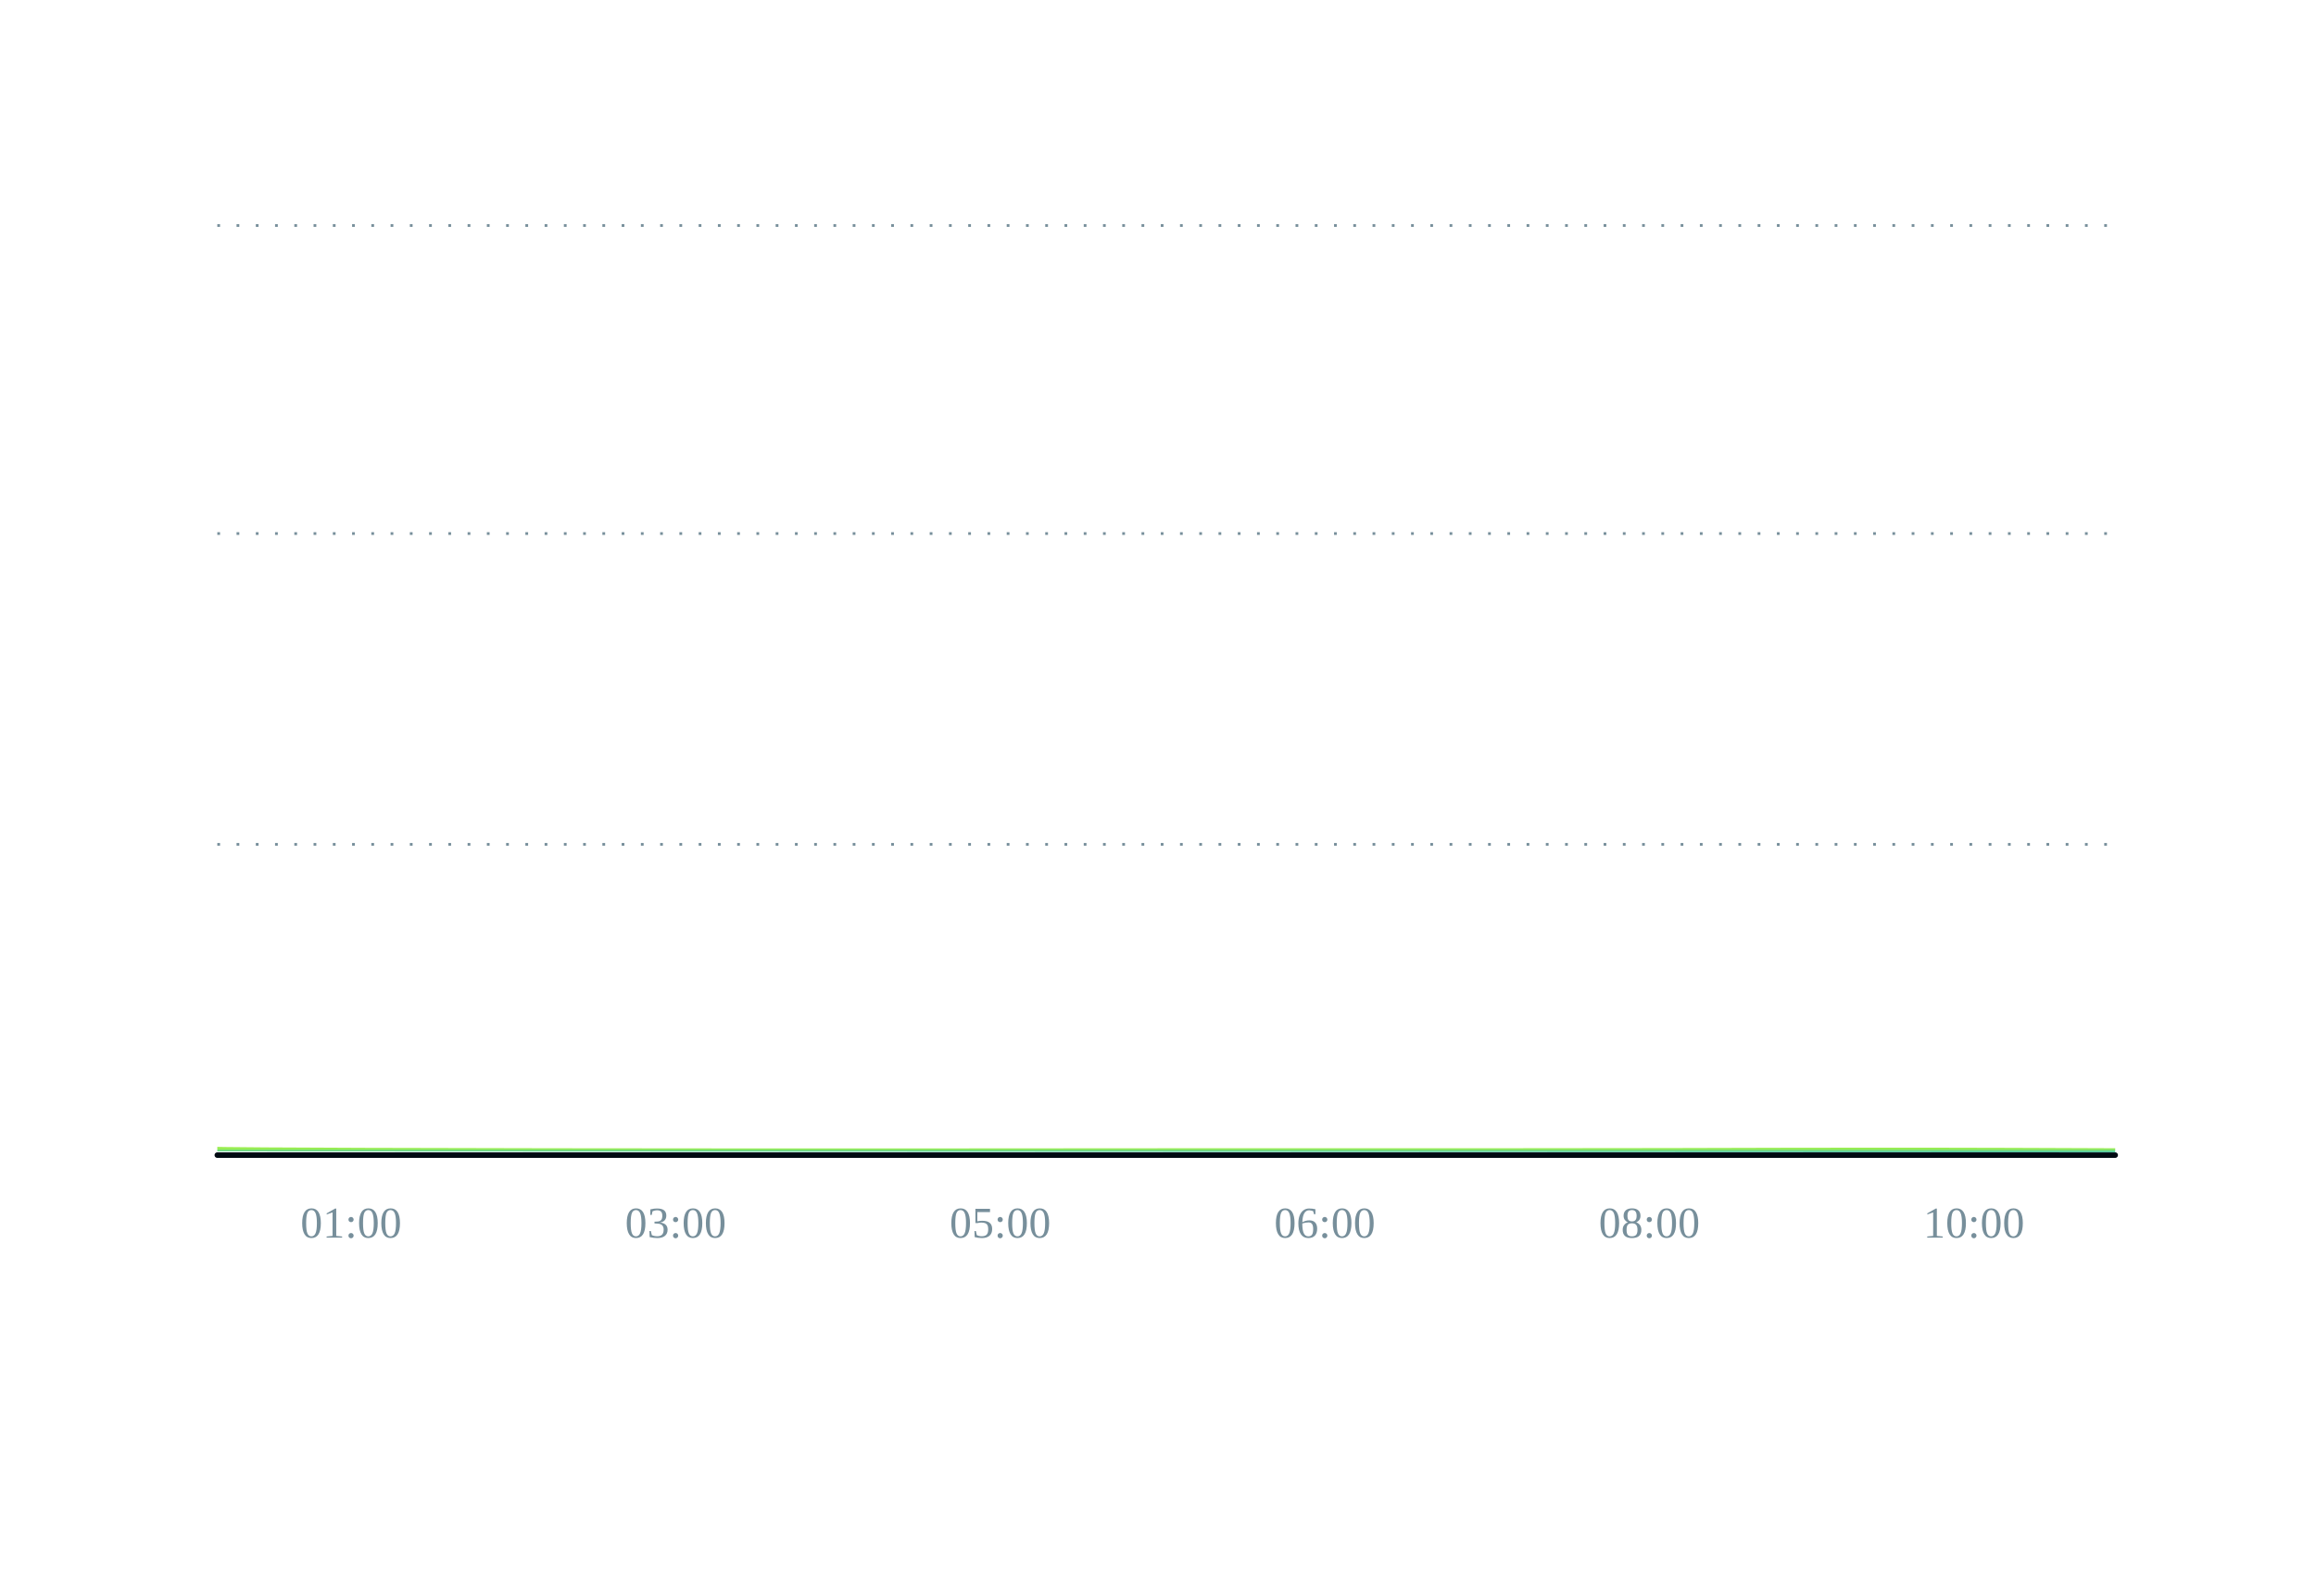
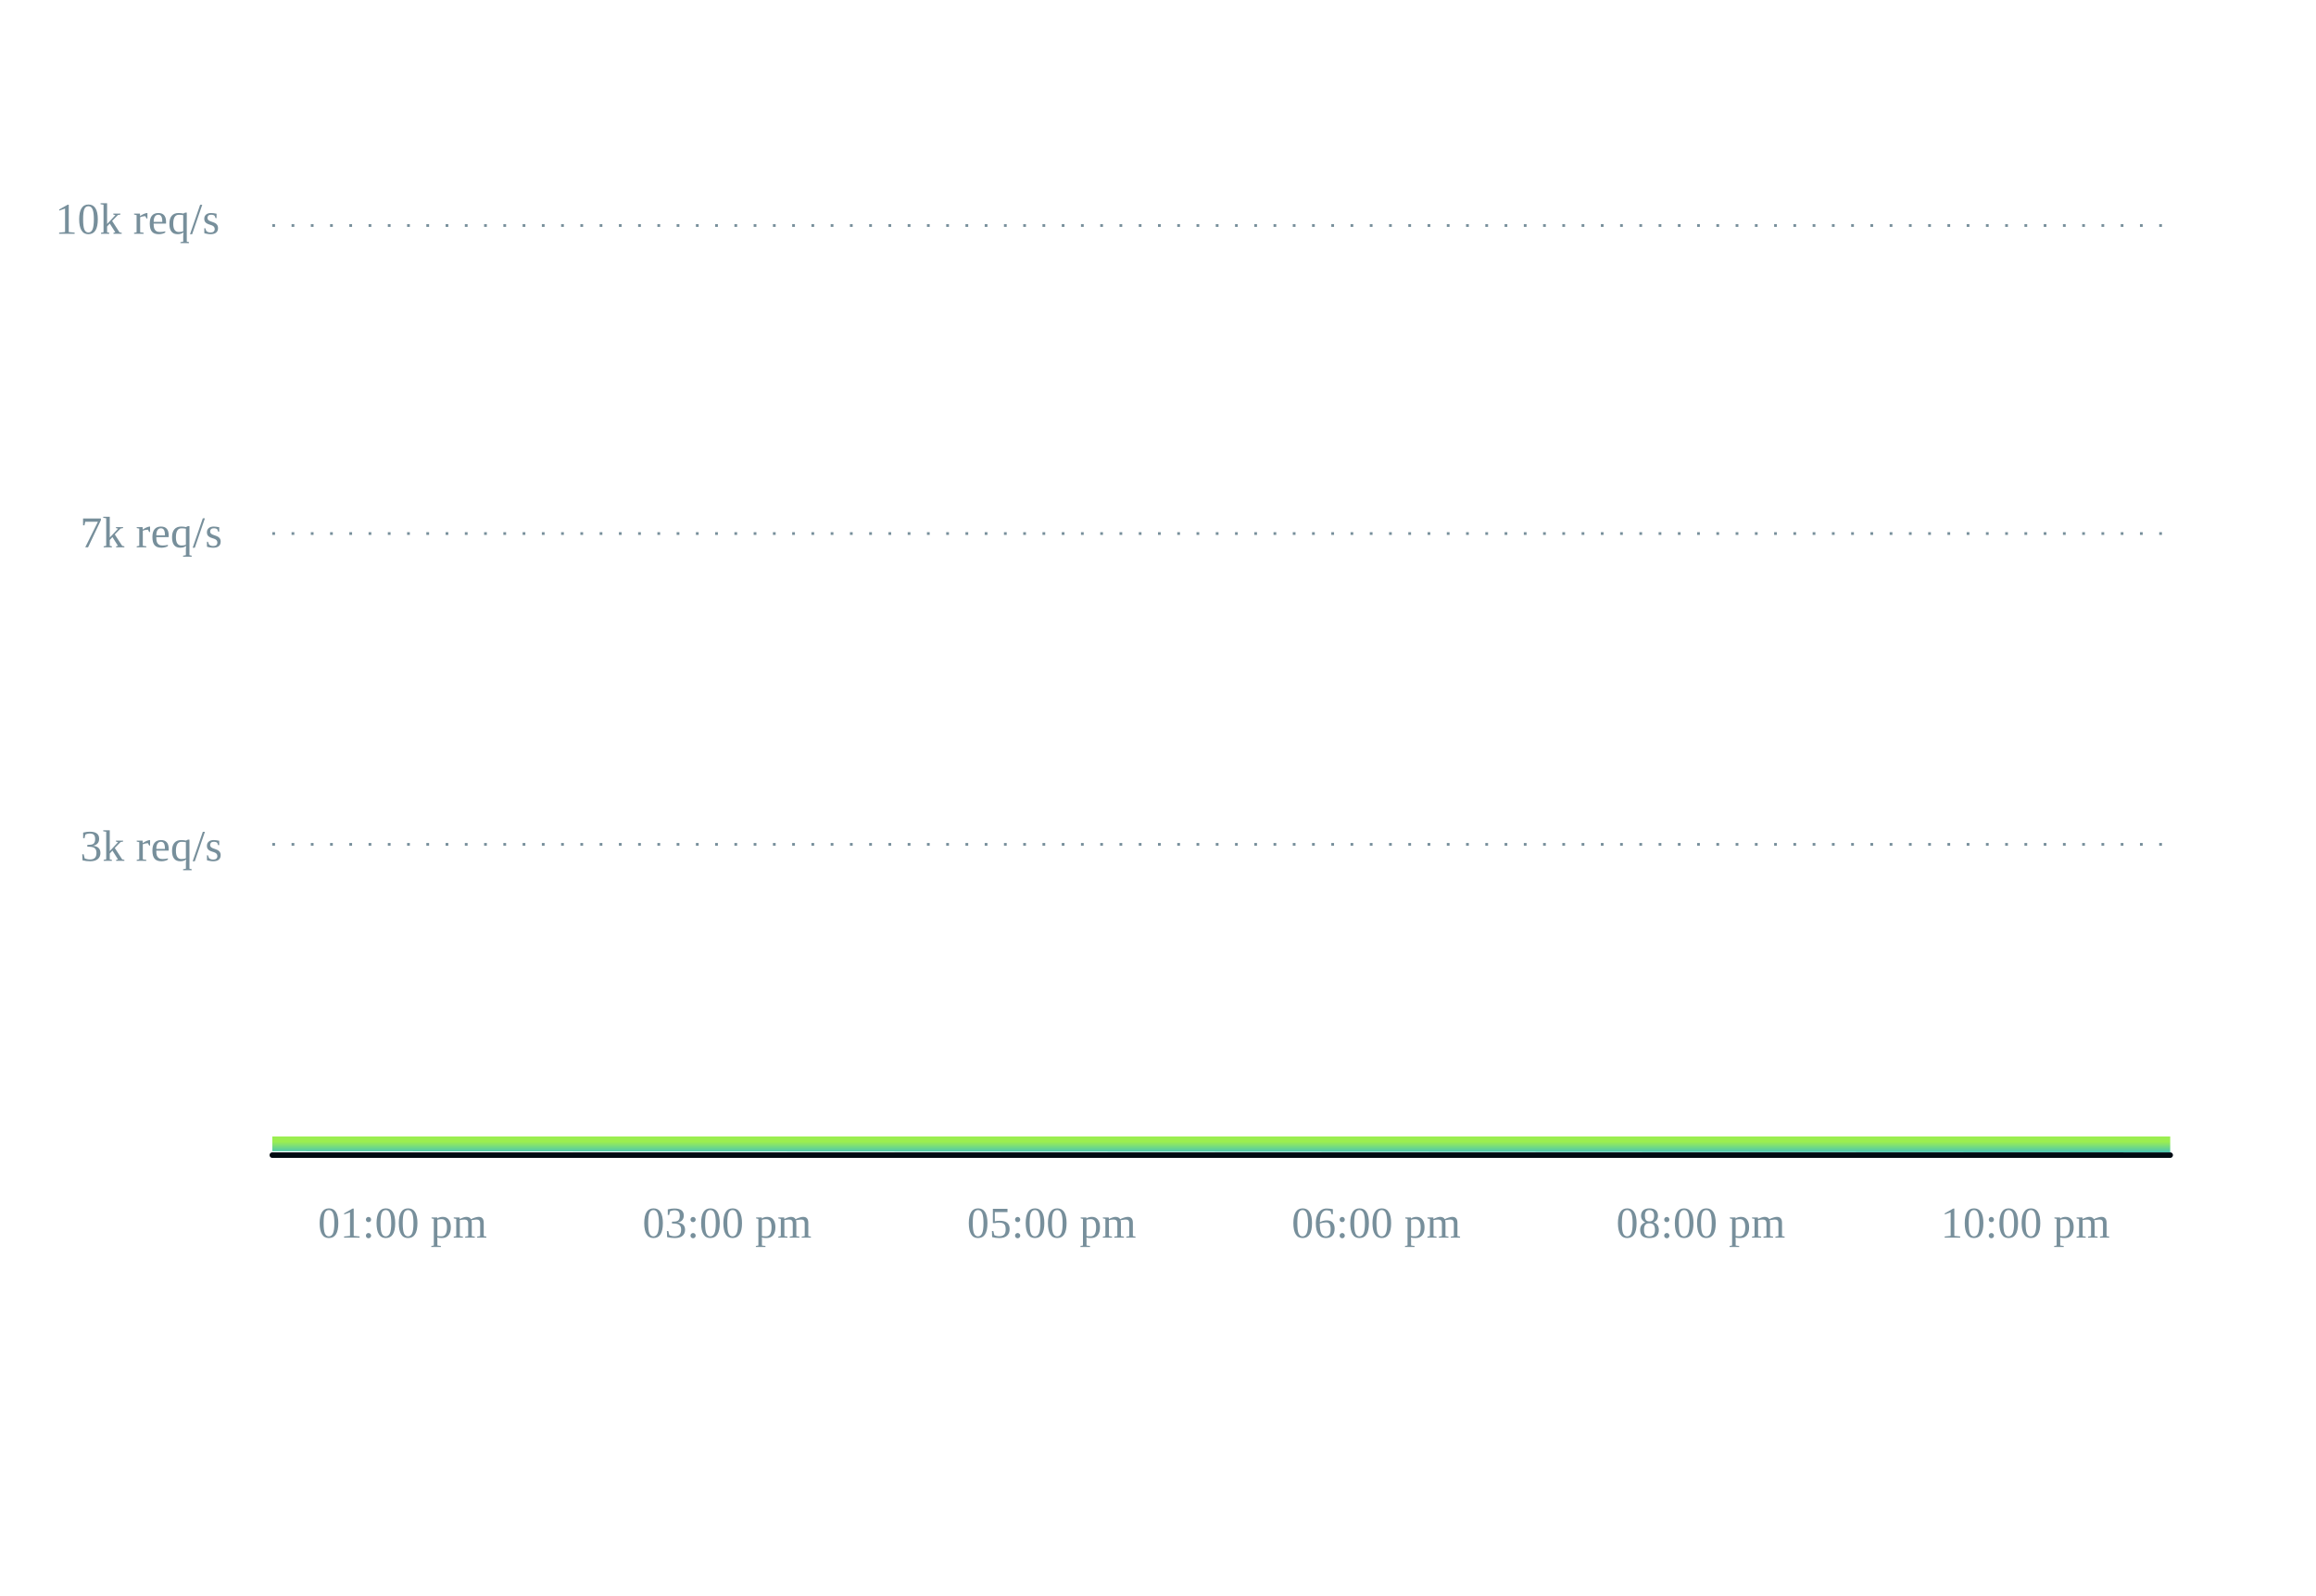
<svg xmlns="http://www.w3.org/2000/svg" viewBox="0 0 842 580" id="spike">
  <defs>
    <linearGradient id="linearGradient-1" x1="50%" x2="50%" y1="100%" y2="33.643%">
      <stop offset="0%" stop-color="#4AC5B6" />
      <stop offset="100%" stop-color="#9BEE50" />
    </linearGradient>
  </defs>
  <g fill="none" fill-rule="evenodd">
-     <g stroke-linejoin="round" transform="translate(79 81)">
+     <g stroke-linejoin="round" transform="translate(99 81)">
      <path stroke="#778F9B" stroke-dasharray="1 6" d="M0 1L690 1M0 113L690 113M0 226L690 226" />
      <path stroke="#000A12" stroke-linecap="round" stroke-width="2" d="M0,339 L690,339" />
    </g>
-     <path id="spike-animejs-line" fill="url(#linearGradient-1)" d="M79,417 C79,417 85.148,417.337 200.438,417.502 C315.728,417.666 377.352,417.502 431.125,417.502 C484.898,417.502 423.507,417.502 538.671,417.502 C653.836,417.502 653.836,417 769,417.502 L769,419 L79,418.668 L79,417 Z" />
+     <path id="spike-animejs-line" fill="url(#linearGradient-1)" d="M99,413.2 C99,413.2 146.654,413.2 220.438,413.2 C294.223,413.2 381.707,413.2 451.125,413.2 C520.543,413.2 500.027,413.2 558.671,413.2 C617.315,413.2 678.219,413.2 789,413.2 L789,419 L99,418.601 L99,413.2 Z" />
    <text fill="#778F9B" font-size="16" letter-spacing=".08" class="sans-serif">
-       <tspan x="699.253" y="450">10:00</tspan>
+       <tspan x="705.606" y="450">10:00 pm</tspan>
    </text>
    <text fill="#778F9B" font-size="16" letter-spacing=".08" class="sans-serif">
-       <tspan x="581.253" y="450">08:00</tspan>
+       <tspan x="587.606" y="450">08:00 pm</tspan>
    </text>
    <text fill="#778F9B" font-size="16" letter-spacing=".08" class="sans-serif">
-       <tspan x="463.253" y="450">06:00</tspan>
+       <tspan x="469.606" y="450">06:00 pm</tspan>
    </text>
    <text fill="#778F9B" font-size="16" letter-spacing=".08" class="sans-serif">
-       <tspan x="345.253" y="450">05:00</tspan>
+       <tspan x="351.606" y="450">05:00 pm</tspan>
    </text>
    <text fill="#778F9B" font-size="16" letter-spacing=".08" class="sans-serif">
-       <tspan x="227.253" y="450">03:00</tspan>
+       <tspan x="233.606" y="450">03:00 pm</tspan>
    </text>
    <text fill="#778F9B" font-size="16" letter-spacing=".08" class="sans-serif">
-       <tspan x="109.253" y="450">01:00</tspan>
+       <tspan x="115.606" y="450">01:00 pm</tspan>
+     </text>
+     <text fill="#778F9B" font-size="16" letter-spacing=".08" class="sans-serif">
+       <tspan x="20.089" y="85">10k req/s</tspan>
+     </text>
+     <text fill="#778F9B" font-size="16" letter-spacing=".08" class="sans-serif">
+       <tspan x="29.137" y="199">7k req/s</tspan>
+     </text>
+     <text fill="#778F9B" font-size="16" letter-spacing=".08" class="sans-serif">
+       <tspan x="29.137" y="313">3k req/s</tspan>
    </text>
  </g>
</svg>
